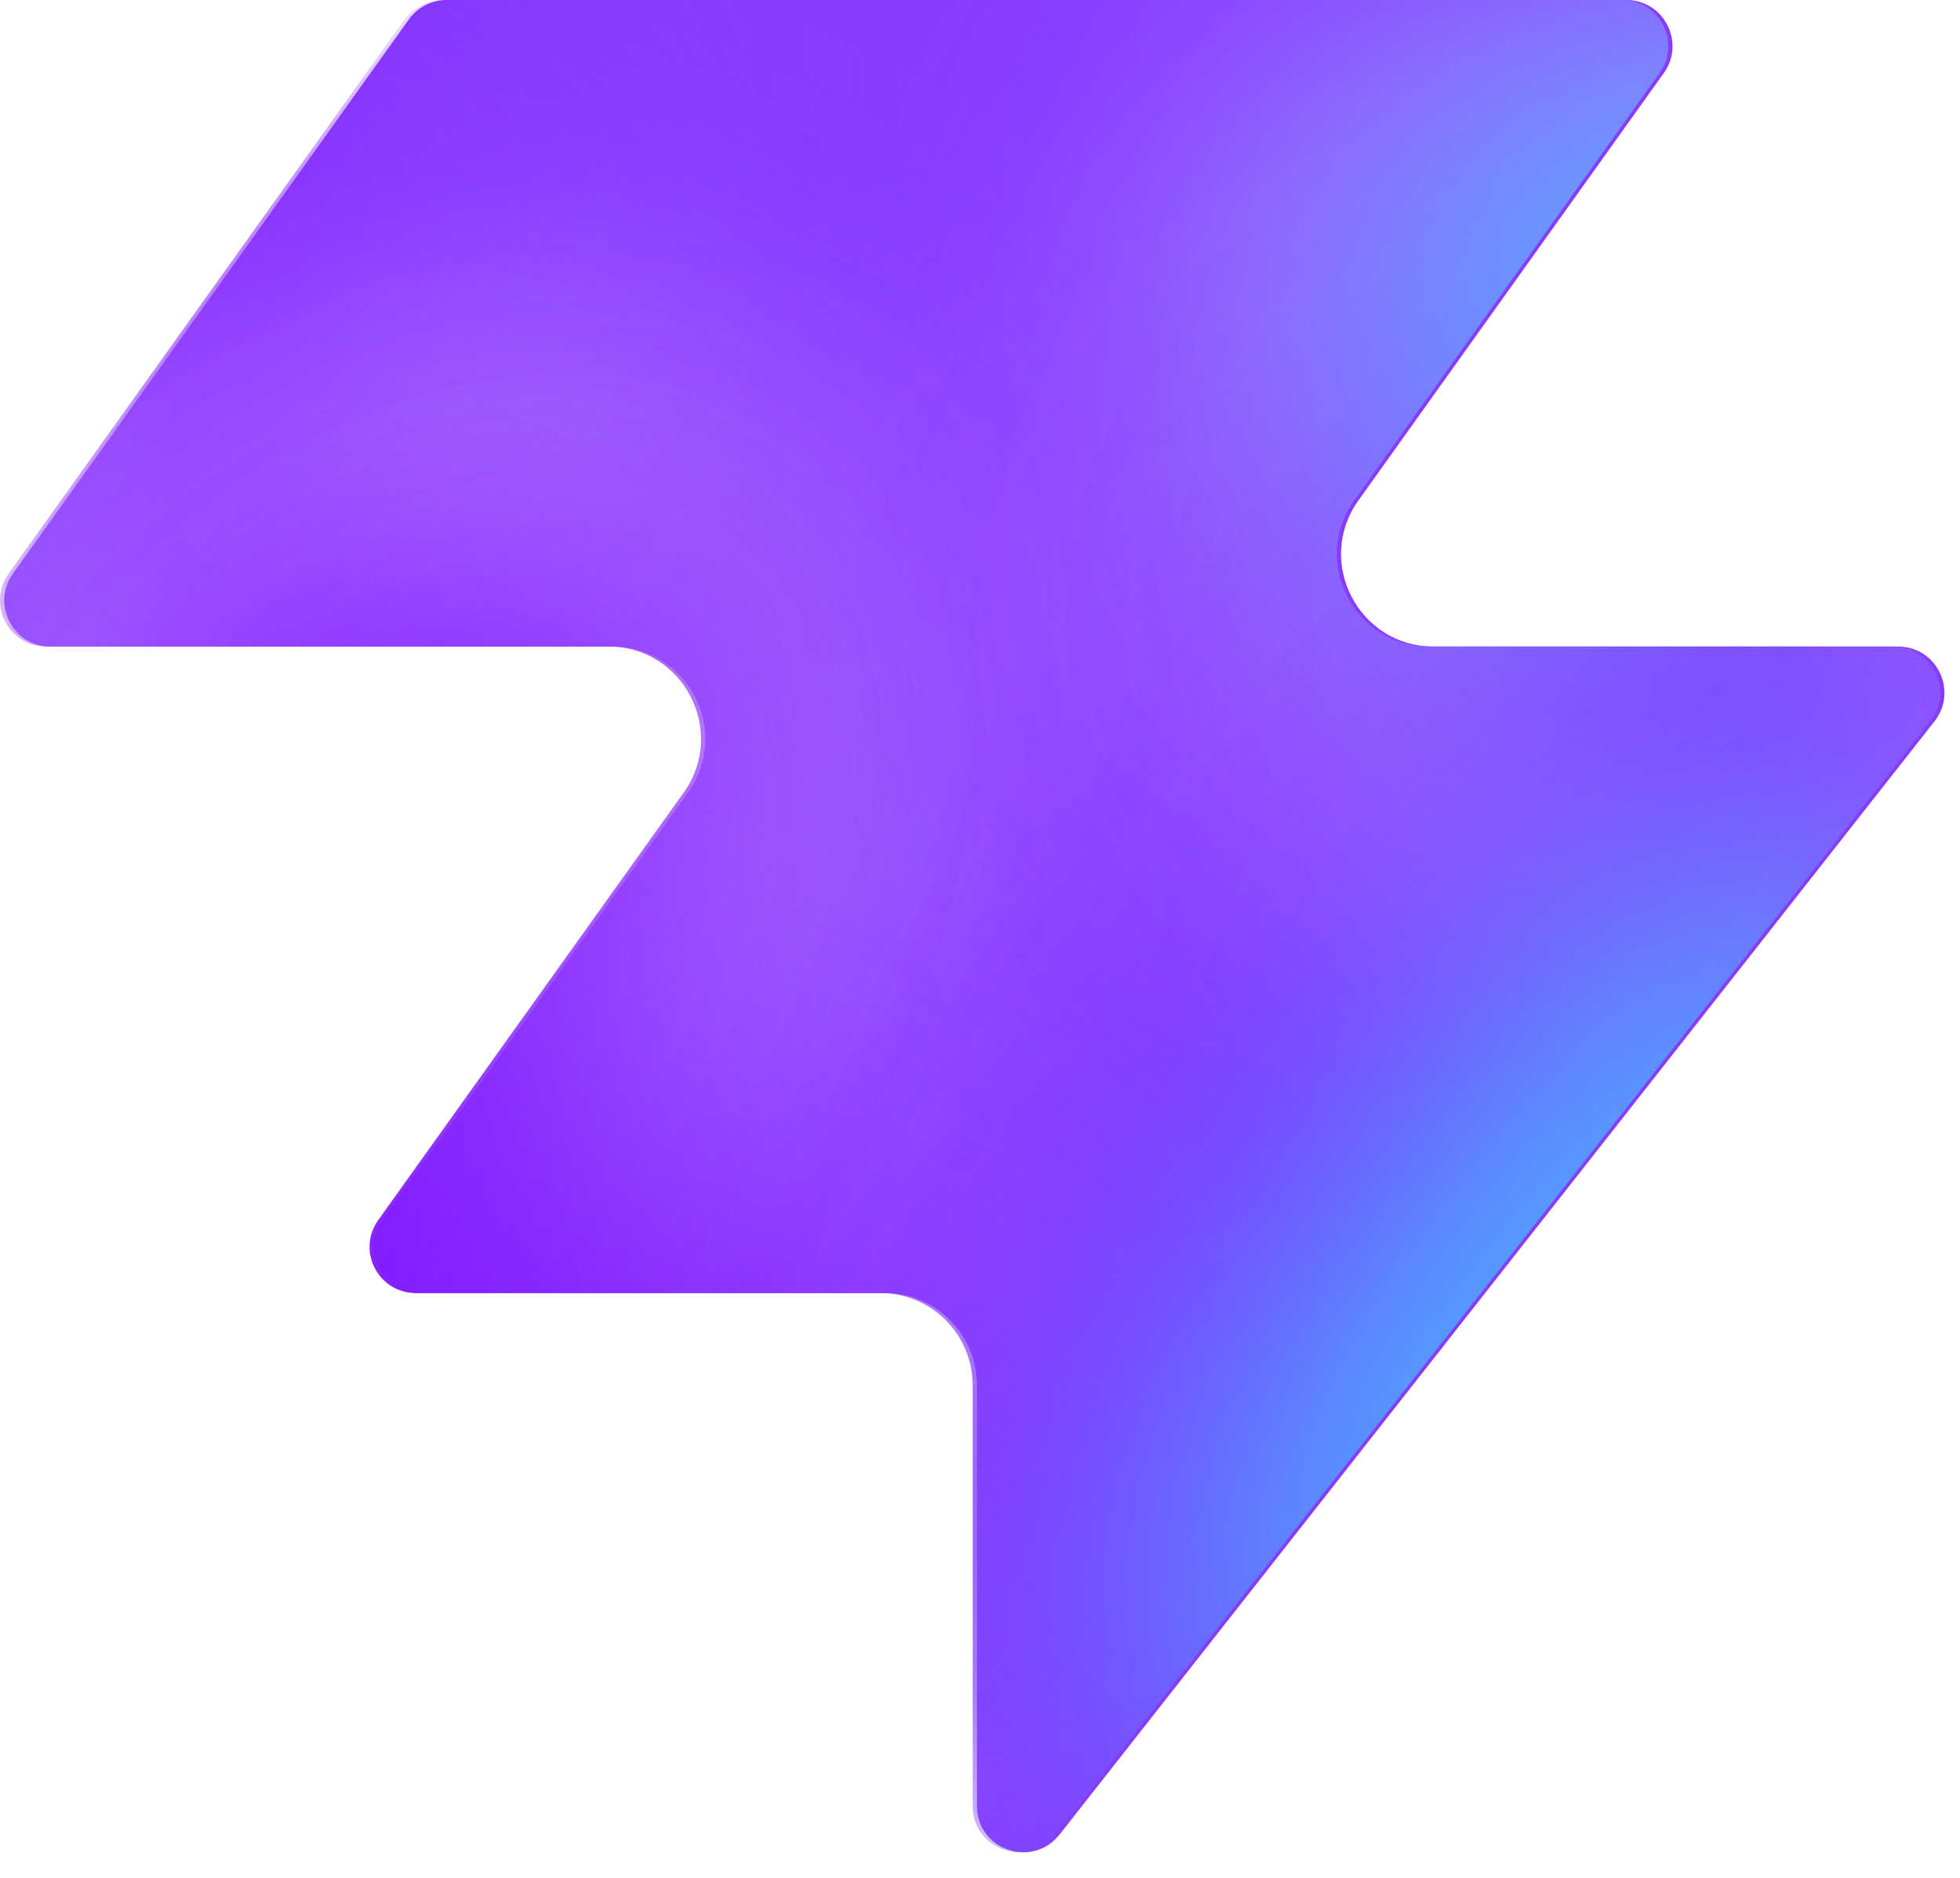
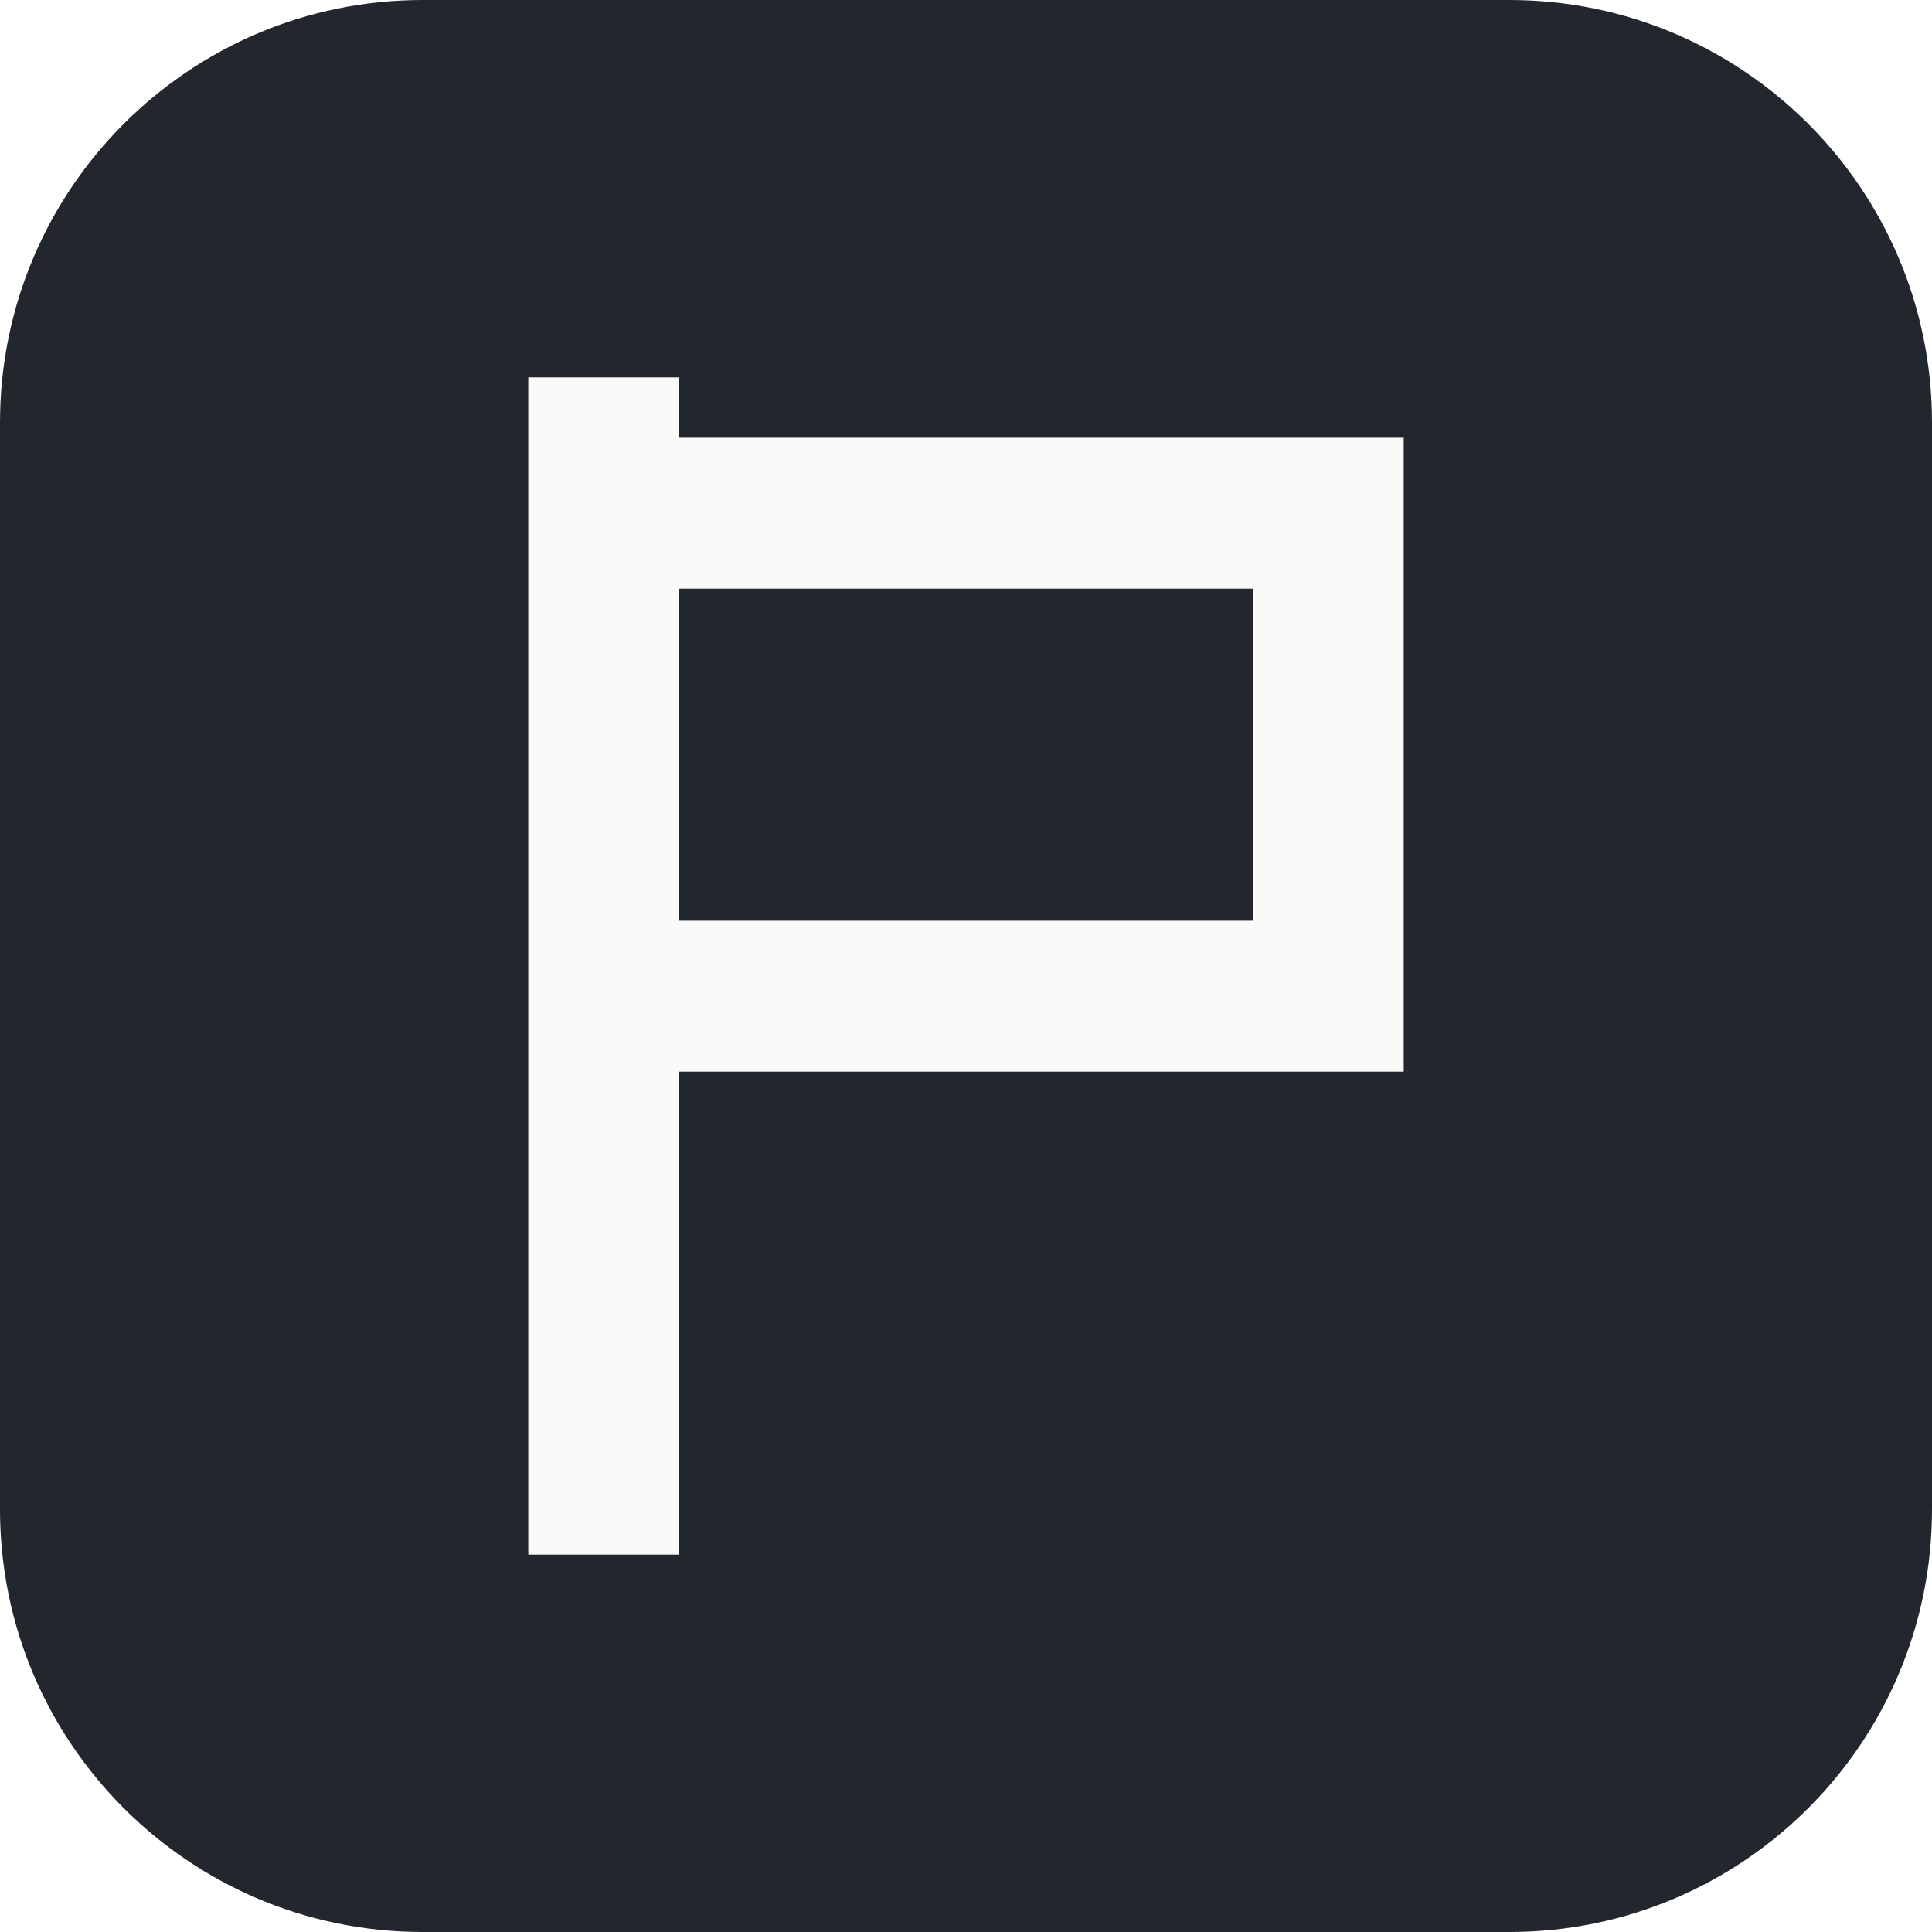
- <svg xmlns="http://www.w3.org/2000/svg" width="48" height="46" fill="none" viewBox="0 0 48 46">
-   <path fill="#863bff" d="M25.946 44.938c-.664.845-2.021.375-2.021-.698V33.937a2.26 2.26 0 0 0-2.262-2.262H10.287c-.92 0-1.456-1.04-.92-1.788l7.48-10.471c1.07-1.497 0-3.578-1.842-3.578H1.237c-.92 0-1.456-1.04-.92-1.788L10.013.474c.214-.297.556-.474.92-.474h28.894c.92 0 1.456 1.04.92 1.788l-7.48 10.471c-1.07 1.498 0 3.579 1.842 3.579h11.377c.943 0 1.473 1.088.89 1.83L25.947 44.94z" style="fill:#863bff;fill:color(display-p3 .525 .23 1);fill-opacity:1" />
-   <mask id="a" width="48" height="46" x="0" y="0" maskUnits="userSpaceOnUse" style="mask-type:alpha">
-     <path fill="#000" d="M25.842 44.938c-.664.844-2.021.375-2.021-.698V33.937a2.26 2.26 0 0 0-2.262-2.262H10.183c-.92 0-1.456-1.04-.92-1.788l7.48-10.471c1.07-1.498 0-3.579-1.842-3.579H1.133c-.92 0-1.456-1.04-.92-1.787L9.91.473c.214-.297.556-.474.92-.474h28.894c.92 0 1.456 1.04.92 1.788l-7.48 10.471c-1.07 1.498 0 3.578 1.842 3.578h11.377c.943 0 1.473 1.088.89 1.832L25.843 44.94z" style="fill:#000;fill-opacity:1" />
-   </mask>
-   <g mask="url(#a)">
-     <g filter="url(#b)">
-       <ellipse cx="5.508" cy="14.704" fill="#ede6ff" rx="5.508" ry="14.704" style="fill:#ede6ff;fill:color(display-p3 .927 .903 1);fill-opacity:1" transform="matrix(.00324 1 1 -.00324 -4.47 31.516)" />
-     </g>
-     <g filter="url(#c)">
-       <ellipse cx="10.399" cy="29.851" fill="#ede6ff" rx="10.399" ry="29.851" style="fill:#ede6ff;fill:color(display-p3 .927 .903 1);fill-opacity:1" transform="matrix(.00324 1 1 -.00324 -39.328 7.883)" />
-     </g>
-     <g filter="url(#d)">
-       <ellipse cx="5.508" cy="30.487" fill="#7e14ff" rx="5.508" ry="30.487" style="fill:#7e14ff;fill:color(display-p3 .492 .077 1);fill-opacity:1" transform="rotate(89.814 -25.913 -14.639)scale(1 -1)" />
-     </g>
-     <g filter="url(#e)">
-       <ellipse cx="5.508" cy="30.599" fill="#7e14ff" rx="5.508" ry="30.599" style="fill:#7e14ff;fill:color(display-p3 .492 .077 1);fill-opacity:1" transform="rotate(89.814 -32.644 -3.334)scale(1 -1)" />
-     </g>
-     <g filter="url(#f)">
-       <ellipse cx="5.508" cy="30.599" fill="#7e14ff" rx="5.508" ry="30.599" style="fill:#7e14ff;fill:color(display-p3 .492 .077 1);fill-opacity:1" transform="matrix(.00324 1 1 -.00324 -34.34 30.47)" />
-     </g>
-     <g filter="url(#g)">
-       <ellipse cx="14.072" cy="22.078" fill="#ede6ff" rx="14.072" ry="22.078" style="fill:#ede6ff;fill:color(display-p3 .927 .903 1);fill-opacity:1" transform="rotate(93.35 24.506 48.493)scale(-1 1)" />
-     </g>
-     <g filter="url(#h)">
-       <ellipse cx="3.47" cy="21.501" fill="#7e14ff" rx="3.47" ry="21.501" style="fill:#7e14ff;fill:color(display-p3 .492 .077 1);fill-opacity:1" transform="rotate(89.009 28.708 47.59)scale(-1 1)" />
-     </g>
-     <g filter="url(#i)">
-       <ellipse cx="3.47" cy="21.501" fill="#7e14ff" rx="3.47" ry="21.501" style="fill:#7e14ff;fill:color(display-p3 .492 .077 1);fill-opacity:1" transform="rotate(89.009 28.708 47.59)scale(-1 1)" />
-     </g>
-     <g filter="url(#j)">
-       <ellipse cx=".387" cy="8.972" fill="#7e14ff" rx="4.407" ry="29.108" style="fill:#7e14ff;fill:color(display-p3 .492 .077 1);fill-opacity:1" transform="rotate(39.51 .387 8.972)" />
-     </g>
-     <g filter="url(#k)">
-       <ellipse cx="47.523" cy="-6.092" fill="#7e14ff" rx="4.407" ry="29.108" style="fill:#7e14ff;fill:color(display-p3 .492 .077 1);fill-opacity:1" transform="rotate(37.892 47.523 -6.092)" />
-     </g>
-     <g filter="url(#l)">
-       <ellipse cx="41.412" cy="6.333" fill="#47bfff" rx="5.971" ry="9.665" style="fill:#47bfff;fill:color(display-p3 .28 .748 1);fill-opacity:1" transform="rotate(37.892 41.412 6.333)" />
-     </g>
-     <g filter="url(#m)">
-       <ellipse cx="-1.879" cy="38.332" fill="#7e14ff" rx="4.407" ry="29.108" style="fill:#7e14ff;fill:color(display-p3 .492 .077 1);fill-opacity:1" transform="rotate(37.892 -1.88 38.332)" />
-     </g>
-     <g filter="url(#n)">
-       <ellipse cx="-1.879" cy="38.332" fill="#7e14ff" rx="4.407" ry="29.108" style="fill:#7e14ff;fill:color(display-p3 .492 .077 1);fill-opacity:1" transform="rotate(37.892 -1.88 38.332)" />
-     </g>
-     <g filter="url(#o)">
-       <ellipse cx="35.651" cy="29.907" fill="#7e14ff" rx="4.407" ry="29.108" style="fill:#7e14ff;fill:color(display-p3 .492 .077 1);fill-opacity:1" transform="rotate(37.892 35.651 29.907)" />
-     </g>
-     <g filter="url(#p)">
-       <ellipse cx="38.418" cy="32.4" fill="#47bfff" rx="5.971" ry="15.297" style="fill:#47bfff;fill:color(display-p3 .28 .748 1);fill-opacity:1" transform="rotate(37.892 38.418 32.4)" />
-     </g>
-   </g>
-   <defs>
-     <filter id="b" width="60.045" height="41.654" x="-19.77" y="16.149" color-interpolation-filters="sRGB" filterUnits="userSpaceOnUse">
-       <feFlood flood-opacity="0" result="BackgroundImageFix" />
-       <feBlend in="SourceGraphic" in2="BackgroundImageFix" result="shape" />
-       <feGaussianBlur result="effect1_foregroundBlur_2002_17158" stdDeviation="7.659" />
-     </filter>
-     <filter id="c" width="90.34" height="51.437" x="-54.613" y="-7.533" color-interpolation-filters="sRGB" filterUnits="userSpaceOnUse">
-       <feFlood flood-opacity="0" result="BackgroundImageFix" />
-       <feBlend in="SourceGraphic" in2="BackgroundImageFix" result="shape" />
-       <feGaussianBlur result="effect1_foregroundBlur_2002_17158" stdDeviation="7.659" />
-     </filter>
-     <filter id="d" width="79.355" height="29.4" x="-49.64" y="2.03" color-interpolation-filters="sRGB" filterUnits="userSpaceOnUse">
-       <feFlood flood-opacity="0" result="BackgroundImageFix" />
-       <feBlend in="SourceGraphic" in2="BackgroundImageFix" result="shape" />
-       <feGaussianBlur result="effect1_foregroundBlur_2002_17158" stdDeviation="4.596" />
-     </filter>
-     <filter id="e" width="79.579" height="29.4" x="-45.045" y="20.029" color-interpolation-filters="sRGB" filterUnits="userSpaceOnUse">
-       <feFlood flood-opacity="0" result="BackgroundImageFix" />
-       <feBlend in="SourceGraphic" in2="BackgroundImageFix" result="shape" />
-       <feGaussianBlur result="effect1_foregroundBlur_2002_17158" stdDeviation="4.596" />
-     </filter>
-     <filter id="f" width="79.579" height="29.4" x="-43.513" y="21.178" color-interpolation-filters="sRGB" filterUnits="userSpaceOnUse">
-       <feFlood flood-opacity="0" result="BackgroundImageFix" />
-       <feBlend in="SourceGraphic" in2="BackgroundImageFix" result="shape" />
-       <feGaussianBlur result="effect1_foregroundBlur_2002_17158" stdDeviation="4.596" />
-     </filter>
-     <filter id="g" width="74.749" height="58.852" x="15.756" y="-17.901" color-interpolation-filters="sRGB" filterUnits="userSpaceOnUse">
-       <feFlood flood-opacity="0" result="BackgroundImageFix" />
-       <feBlend in="SourceGraphic" in2="BackgroundImageFix" result="shape" />
-       <feGaussianBlur result="effect1_foregroundBlur_2002_17158" stdDeviation="7.659" />
-     </filter>
-     <filter id="h" width="61.377" height="25.362" x="23.548" y="2.284" color-interpolation-filters="sRGB" filterUnits="userSpaceOnUse">
-       <feFlood flood-opacity="0" result="BackgroundImageFix" />
-       <feBlend in="SourceGraphic" in2="BackgroundImageFix" result="shape" />
-       <feGaussianBlur result="effect1_foregroundBlur_2002_17158" stdDeviation="4.596" />
-     </filter>
-     <filter id="i" width="61.377" height="25.362" x="23.548" y="2.284" color-interpolation-filters="sRGB" filterUnits="userSpaceOnUse">
-       <feFlood flood-opacity="0" result="BackgroundImageFix" />
-       <feBlend in="SourceGraphic" in2="BackgroundImageFix" result="shape" />
-       <feGaussianBlur result="effect1_foregroundBlur_2002_17158" stdDeviation="4.596" />
-     </filter>
-     <filter id="j" width="56.045" height="63.649" x="-27.636" y="-22.853" color-interpolation-filters="sRGB" filterUnits="userSpaceOnUse">
-       <feFlood flood-opacity="0" result="BackgroundImageFix" />
-       <feBlend in="SourceGraphic" in2="BackgroundImageFix" result="shape" />
-       <feGaussianBlur result="effect1_foregroundBlur_2002_17158" stdDeviation="4.596" />
-     </filter>
-     <filter id="k" width="54.814" height="64.646" x="20.116" y="-38.415" color-interpolation-filters="sRGB" filterUnits="userSpaceOnUse">
-       <feFlood flood-opacity="0" result="BackgroundImageFix" />
-       <feBlend in="SourceGraphic" in2="BackgroundImageFix" result="shape" />
-       <feGaussianBlur result="effect1_foregroundBlur_2002_17158" stdDeviation="4.596" />
-     </filter>
-     <filter id="l" width="33.541" height="35.313" x="24.641" y="-11.323" color-interpolation-filters="sRGB" filterUnits="userSpaceOnUse">
-       <feFlood flood-opacity="0" result="BackgroundImageFix" />
-       <feBlend in="SourceGraphic" in2="BackgroundImageFix" result="shape" />
-       <feGaussianBlur result="effect1_foregroundBlur_2002_17158" stdDeviation="4.596" />
-     </filter>
-     <filter id="m" width="54.814" height="64.646" x="-29.286" y="6.009" color-interpolation-filters="sRGB" filterUnits="userSpaceOnUse">
-       <feFlood flood-opacity="0" result="BackgroundImageFix" />
-       <feBlend in="SourceGraphic" in2="BackgroundImageFix" result="shape" />
-       <feGaussianBlur result="effect1_foregroundBlur_2002_17158" stdDeviation="4.596" />
-     </filter>
-     <filter id="n" width="54.814" height="64.646" x="-29.286" y="6.009" color-interpolation-filters="sRGB" filterUnits="userSpaceOnUse">
-       <feFlood flood-opacity="0" result="BackgroundImageFix" />
-       <feBlend in="SourceGraphic" in2="BackgroundImageFix" result="shape" />
-       <feGaussianBlur result="effect1_foregroundBlur_2002_17158" stdDeviation="4.596" />
-     </filter>
-     <filter id="o" width="54.814" height="64.646" x="8.244" y="-2.416" color-interpolation-filters="sRGB" filterUnits="userSpaceOnUse">
-       <feFlood flood-opacity="0" result="BackgroundImageFix" />
-       <feBlend in="SourceGraphic" in2="BackgroundImageFix" result="shape" />
-       <feGaussianBlur result="effect1_foregroundBlur_2002_17158" stdDeviation="4.596" />
-     </filter>
-     <filter id="p" width="39.409" height="43.623" x="18.713" y="10.588" color-interpolation-filters="sRGB" filterUnits="userSpaceOnUse">
-       <feFlood flood-opacity="0" result="BackgroundImageFix" />
-       <feBlend in="SourceGraphic" in2="BackgroundImageFix" result="shape" />
-       <feGaussianBlur result="effect1_foregroundBlur_2002_17158" stdDeviation="4.596" />
-     </filter>
-   </defs>
+ <svg xmlns="http://www.w3.org/2000/svg" viewBox="0 0 32 32">
+   <rect width="32" height="32" rx="7" fill="#22262d" />
+   <path d="M10 7.5v17M11 8.5h11v8H11" fill="none" stroke="#fafaf8" stroke-width="2.5" stroke-linecap="square" stroke-linejoin="miter" />
</svg>
